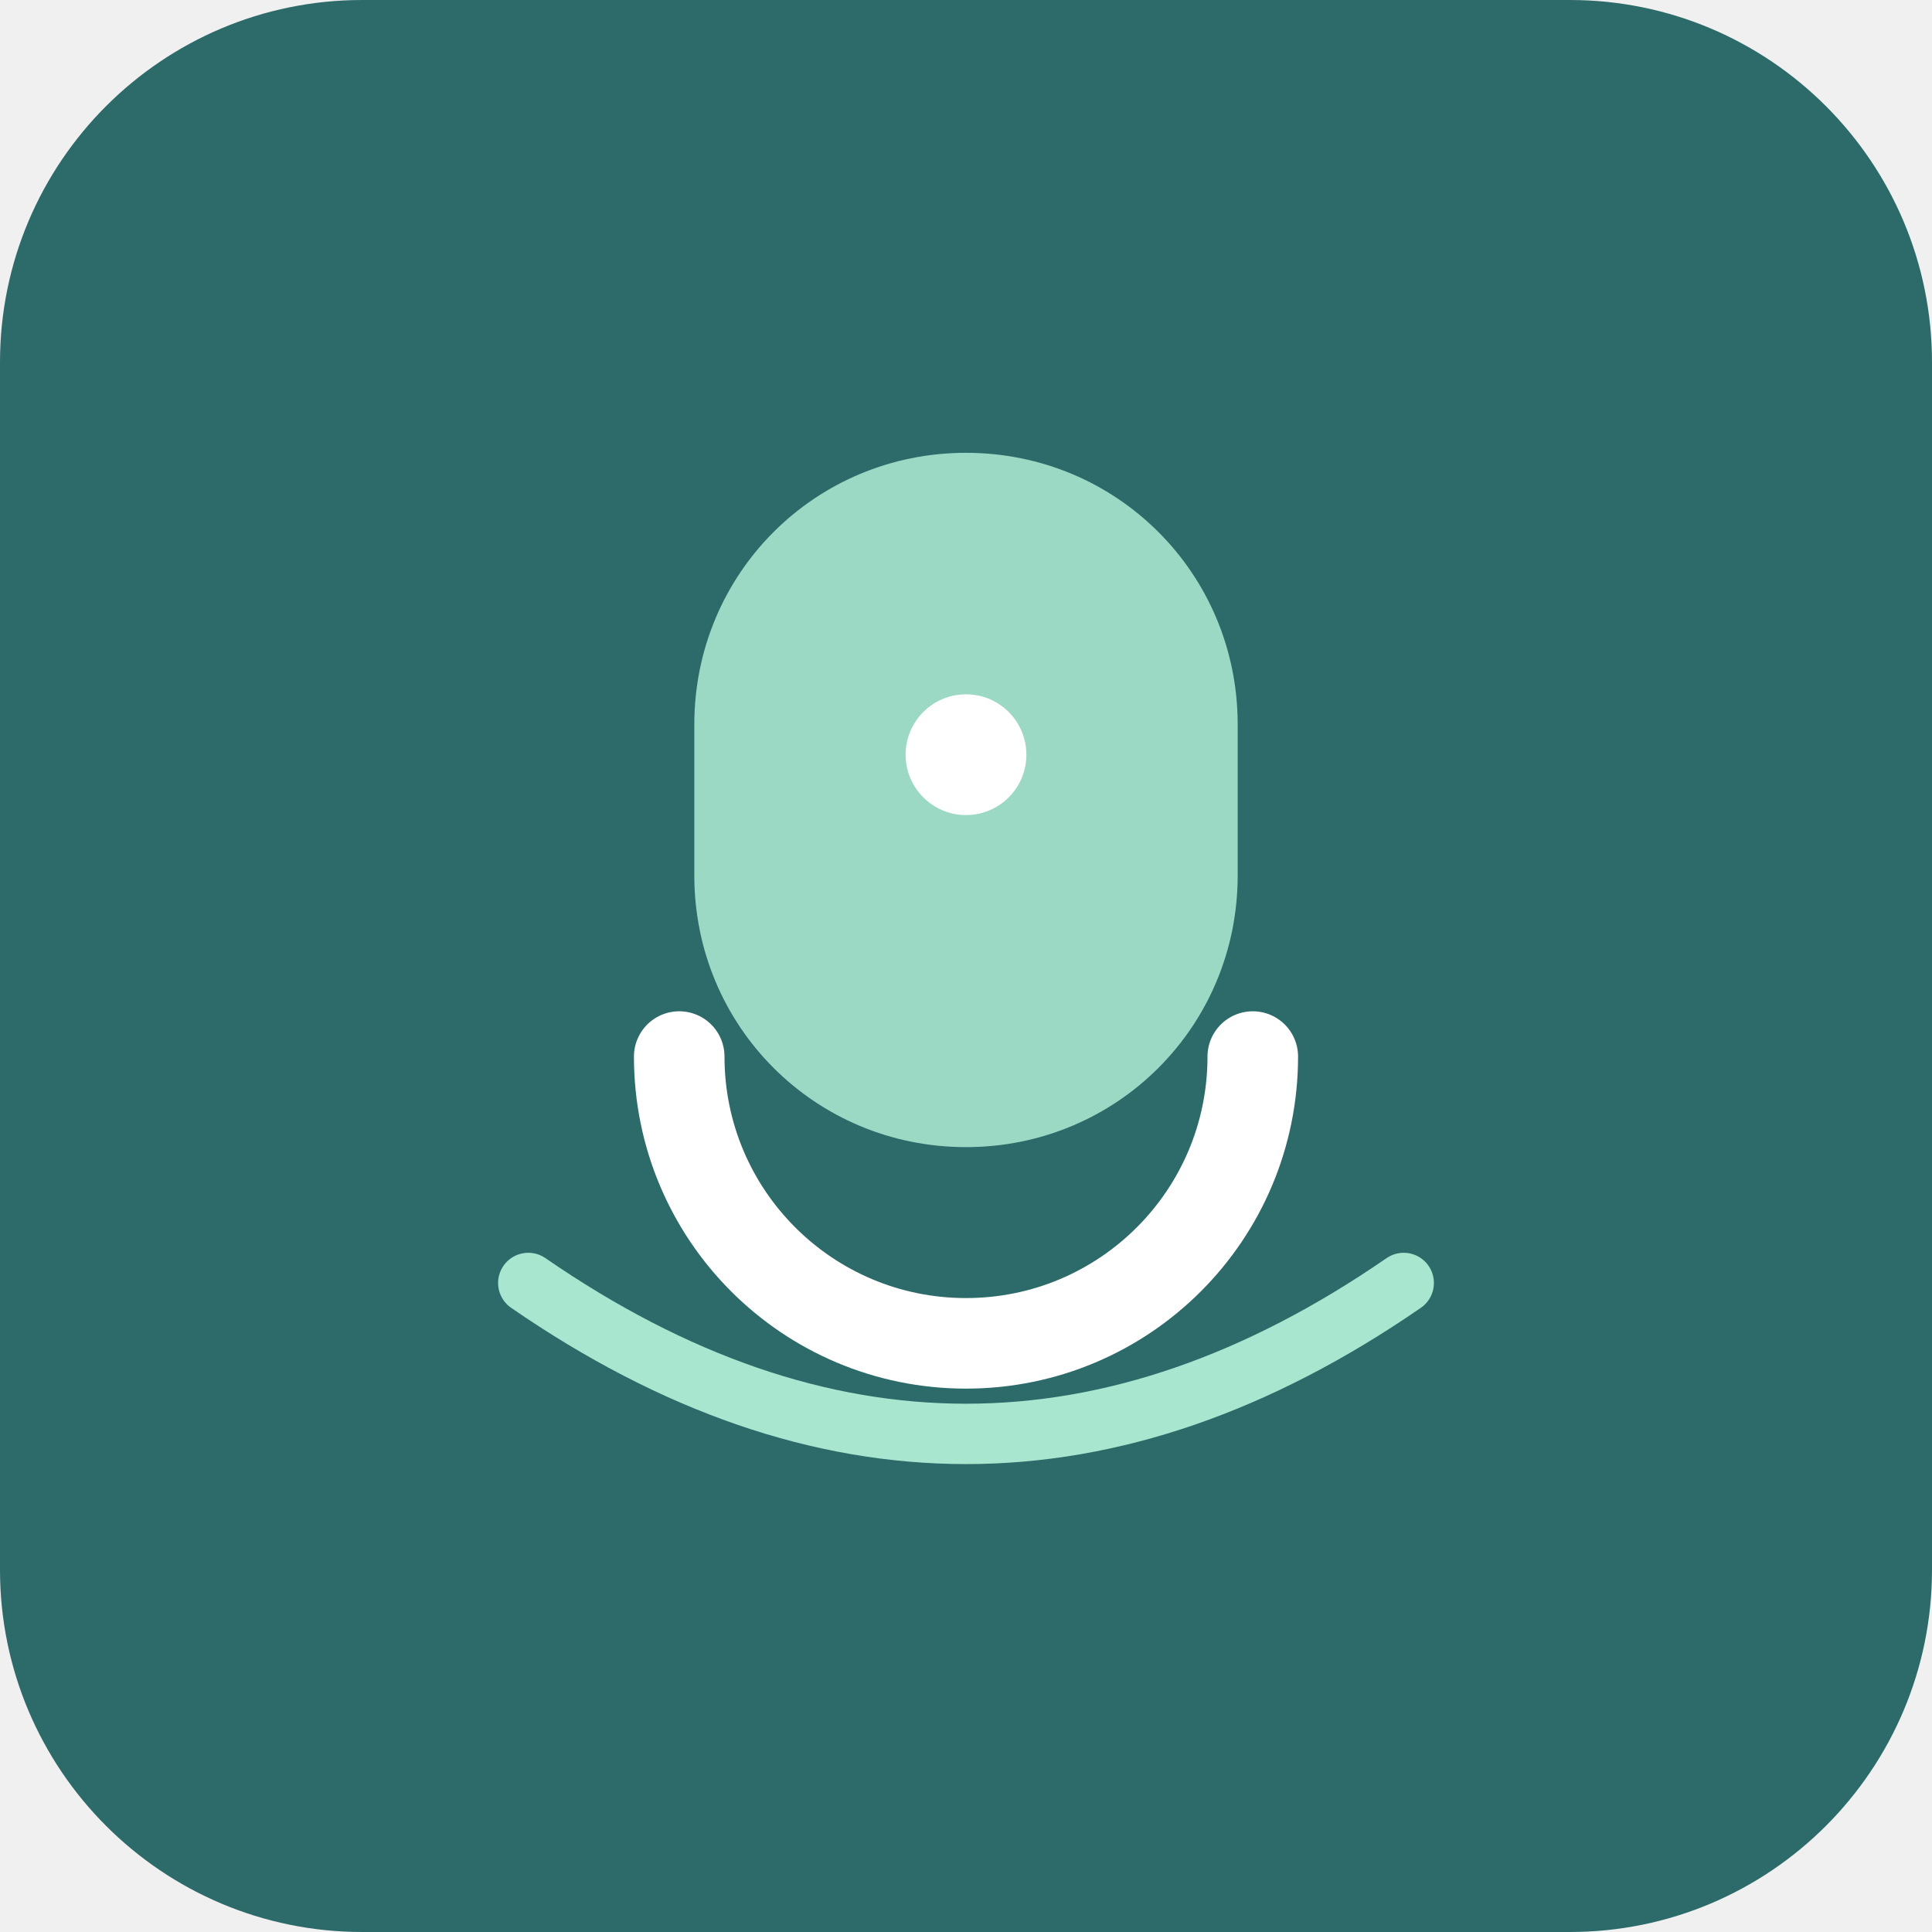
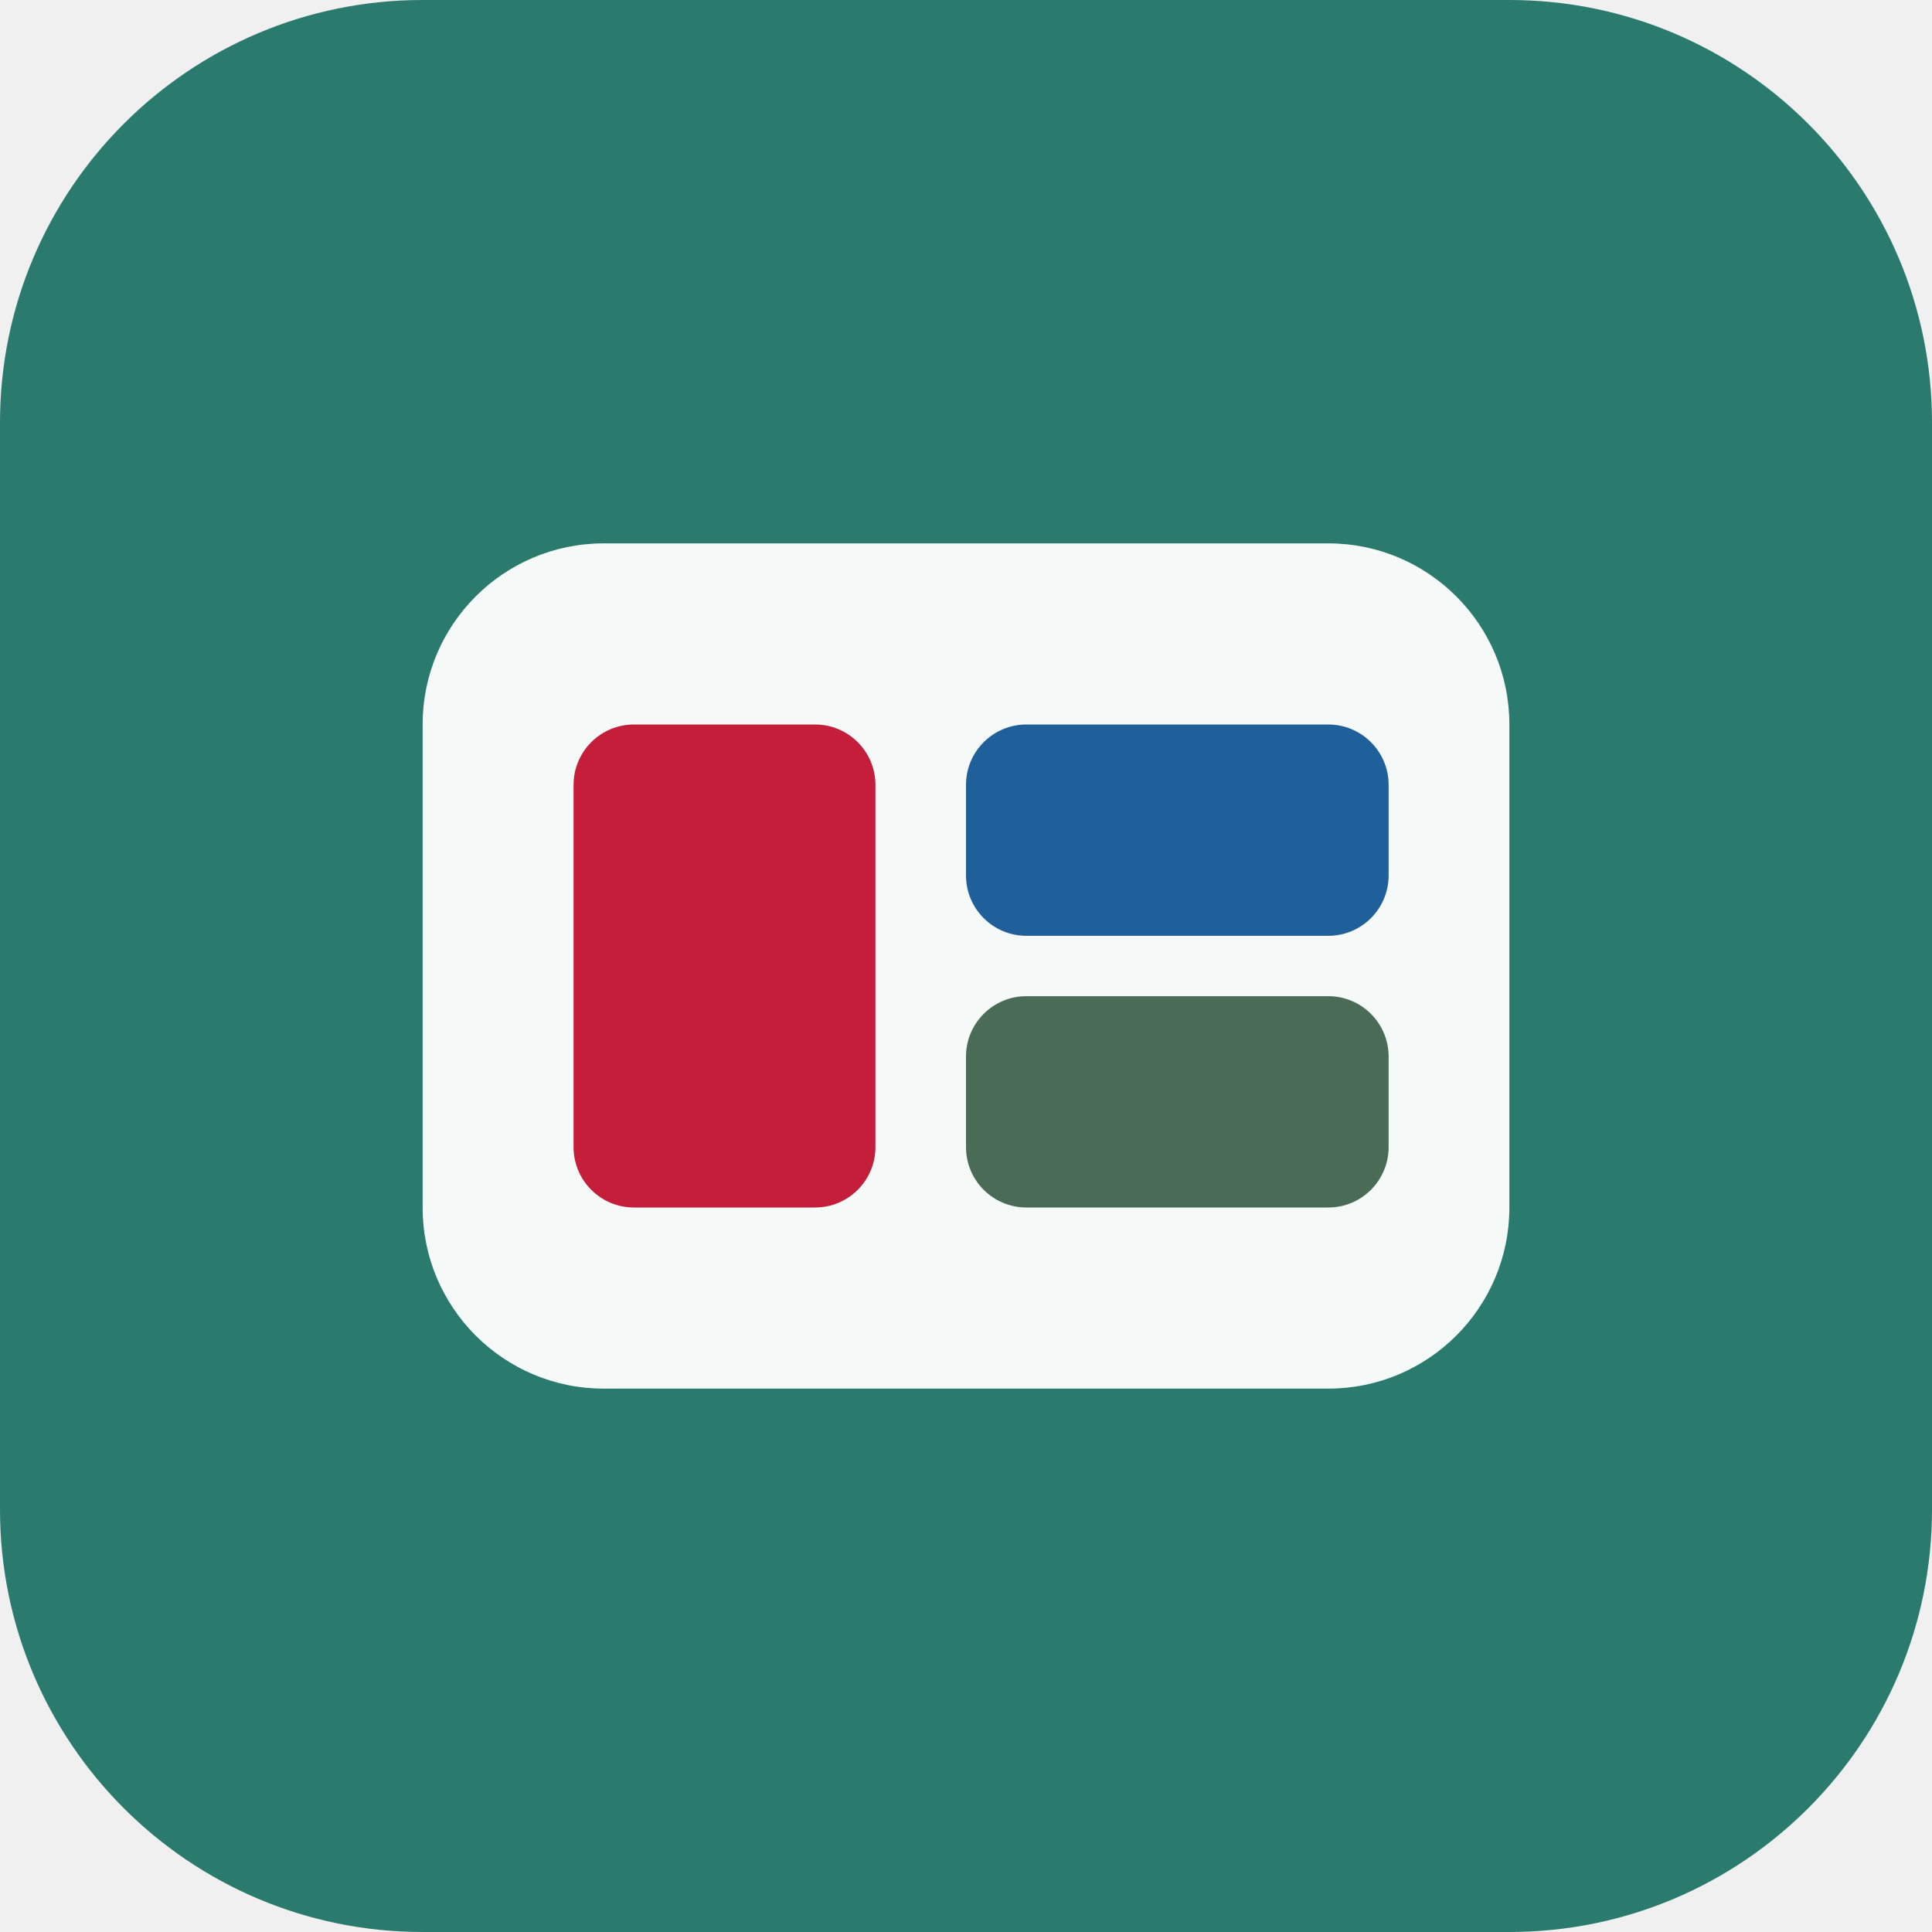
- <svg xmlns="http://www.w3.org/2000/svg" viewBox="0 0 512 512" fill="none">
-   <rect width="512" height="512" rx="96" fill="#2d6a6a" />
-   <path d="M256 120c-40 0-72 32-72 72v40c0 40 32 72 72 72s72-32 72-72v-40c0-40-32-72-72-72z" fill="#a8e6cf" opacity="0.9" />
-   <path d="M180 280c0 42 34 76 76 76s76-34 76-76" stroke="#fff" stroke-width="24" stroke-linecap="round" />
-   <circle cx="256" cy="200" r="16" fill="#fff" />
-   <path d="M140 340 Q256 420 372 340" stroke="#a8e6cf" stroke-width="16" stroke-linecap="round" fill="none" />
+ <svg xmlns="http://www.w3.org/2000/svg" viewBox="0 0 128 128" role="img" aria-label="Homeboard">
+   <rect width="128" height="128" rx="28" fill="#2a7a6e" />
+   <rect x="28" y="36" width="72" height="56" rx="12" fill="#ffffff" opacity="0.95" />
+   <rect x="38" y="48" width="20" height="32" rx="4" fill="#c41e3a" />
+   <rect x="64" y="48" width="28" height="14" rx="4" fill="#1f5f9a" />
+   <rect x="64" y="66" width="28" height="14" rx="4" fill="#4a6b55" />
</svg>
